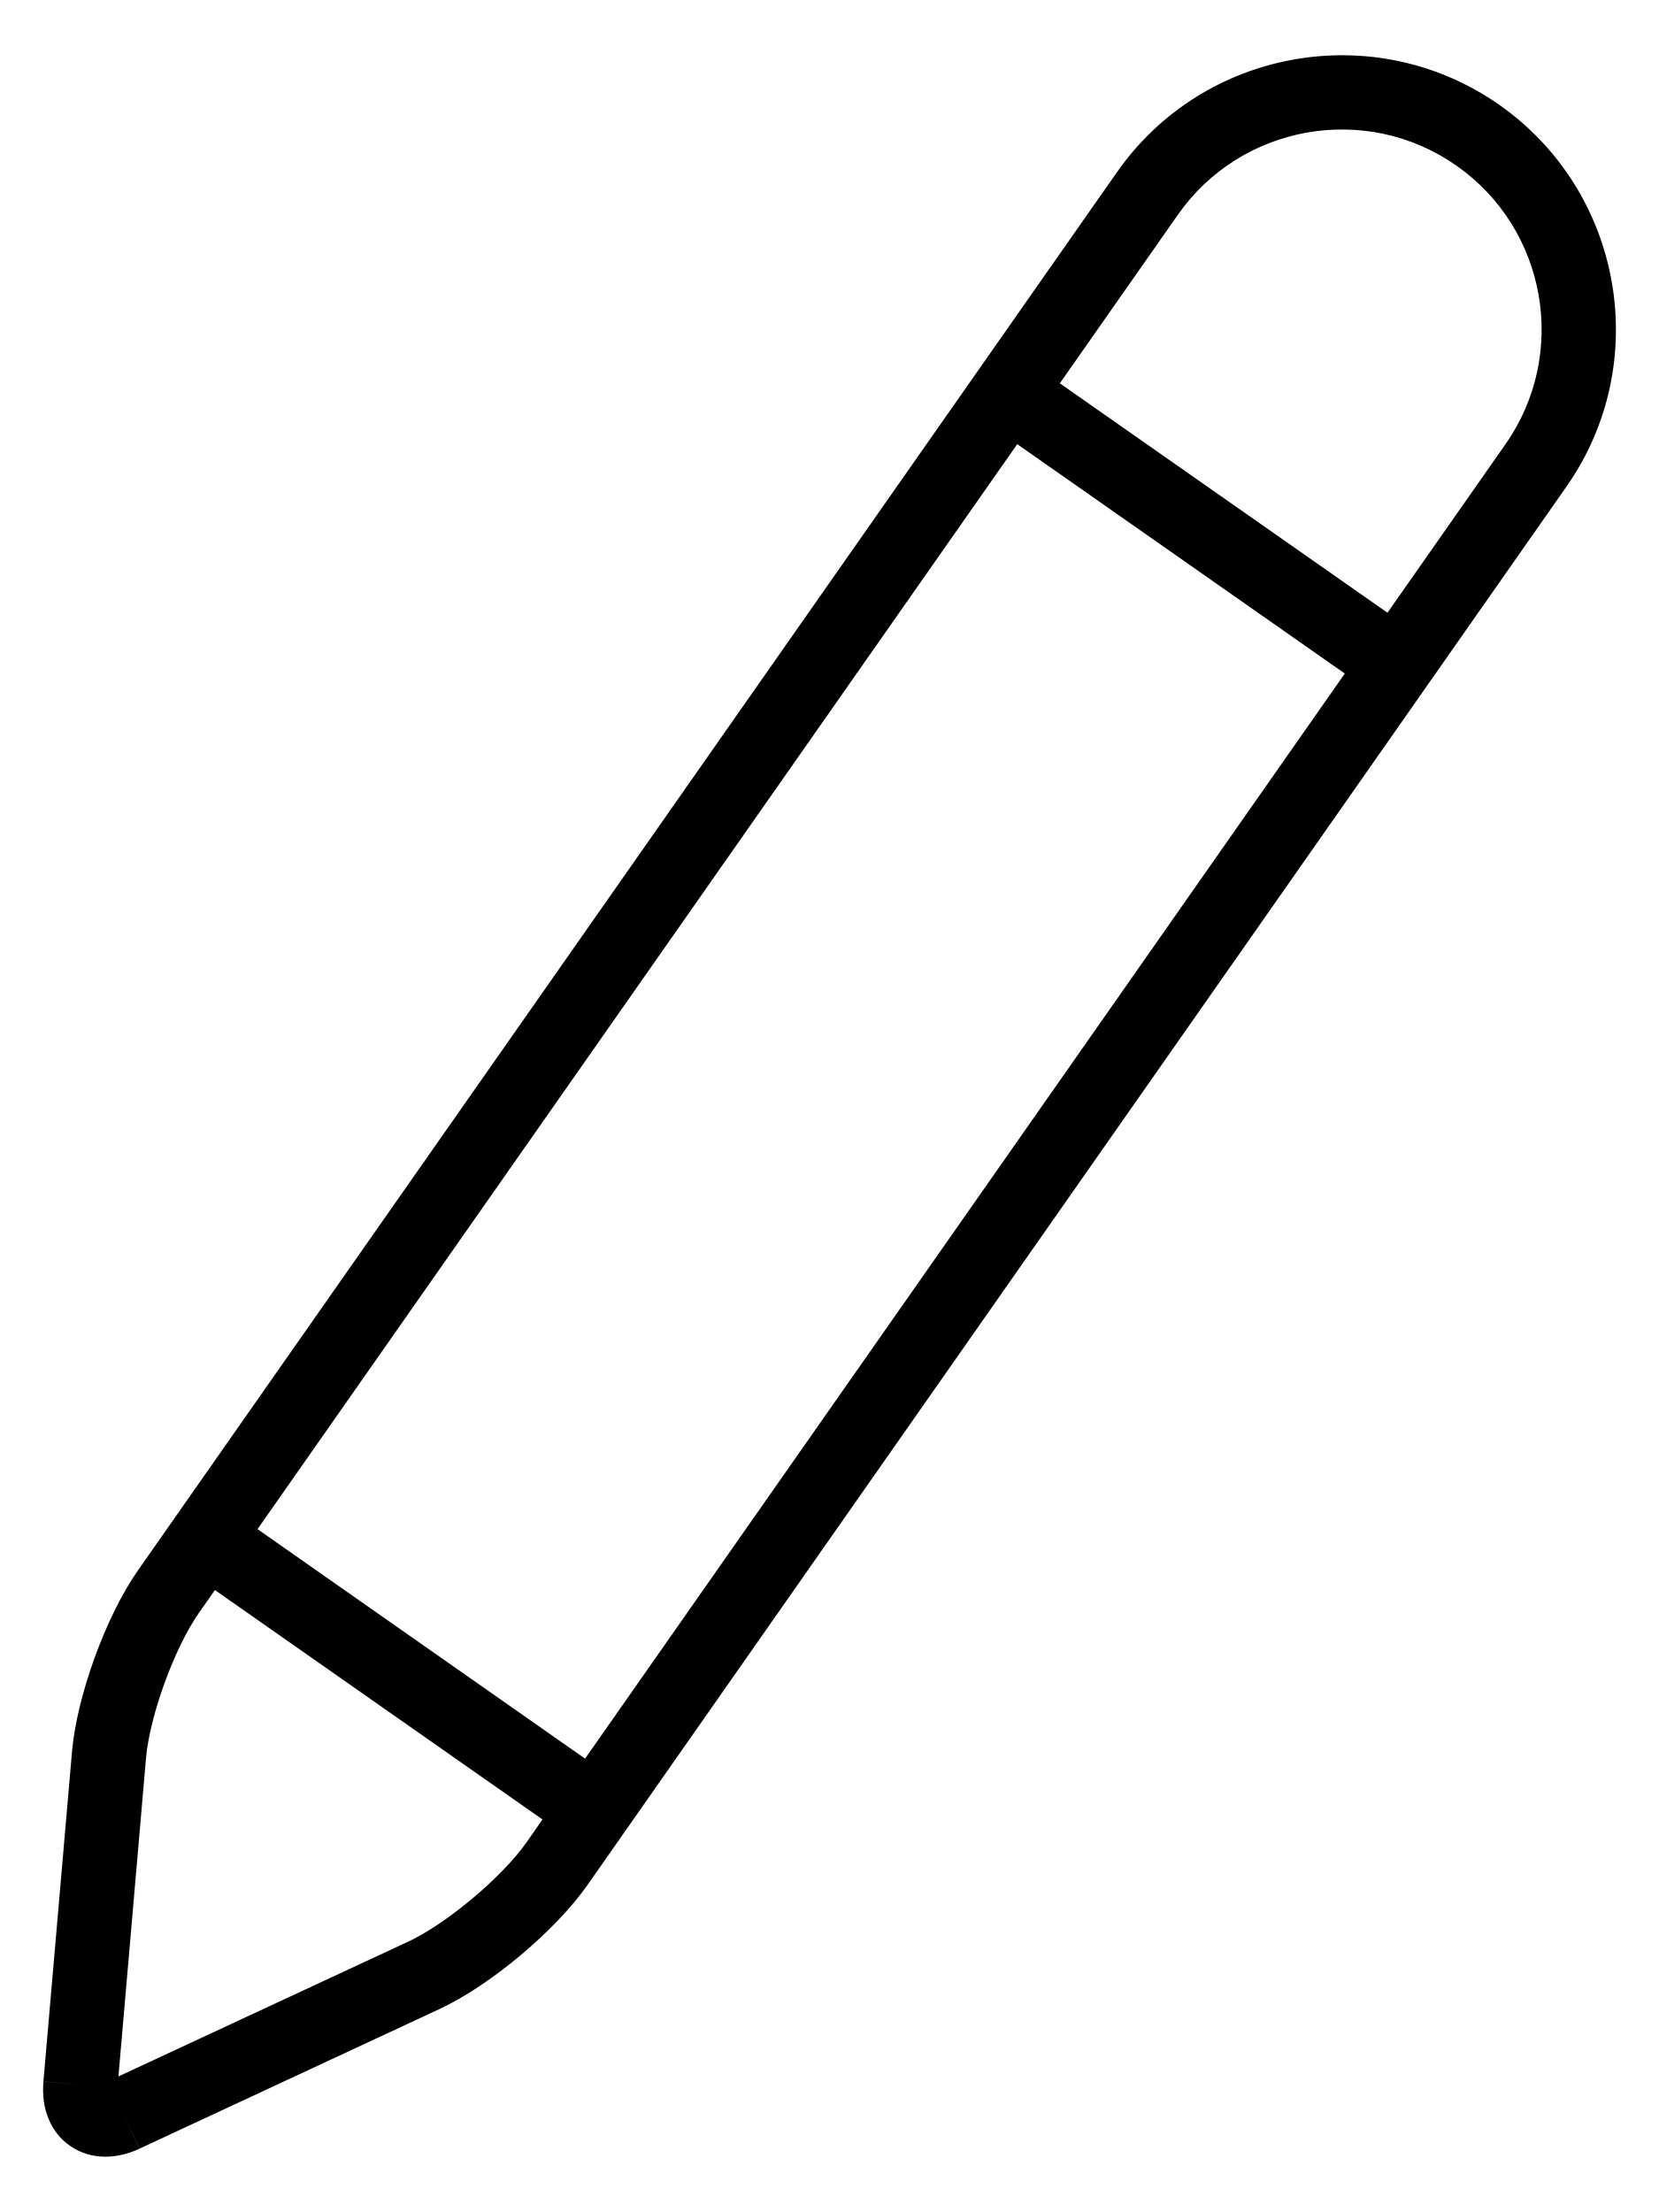
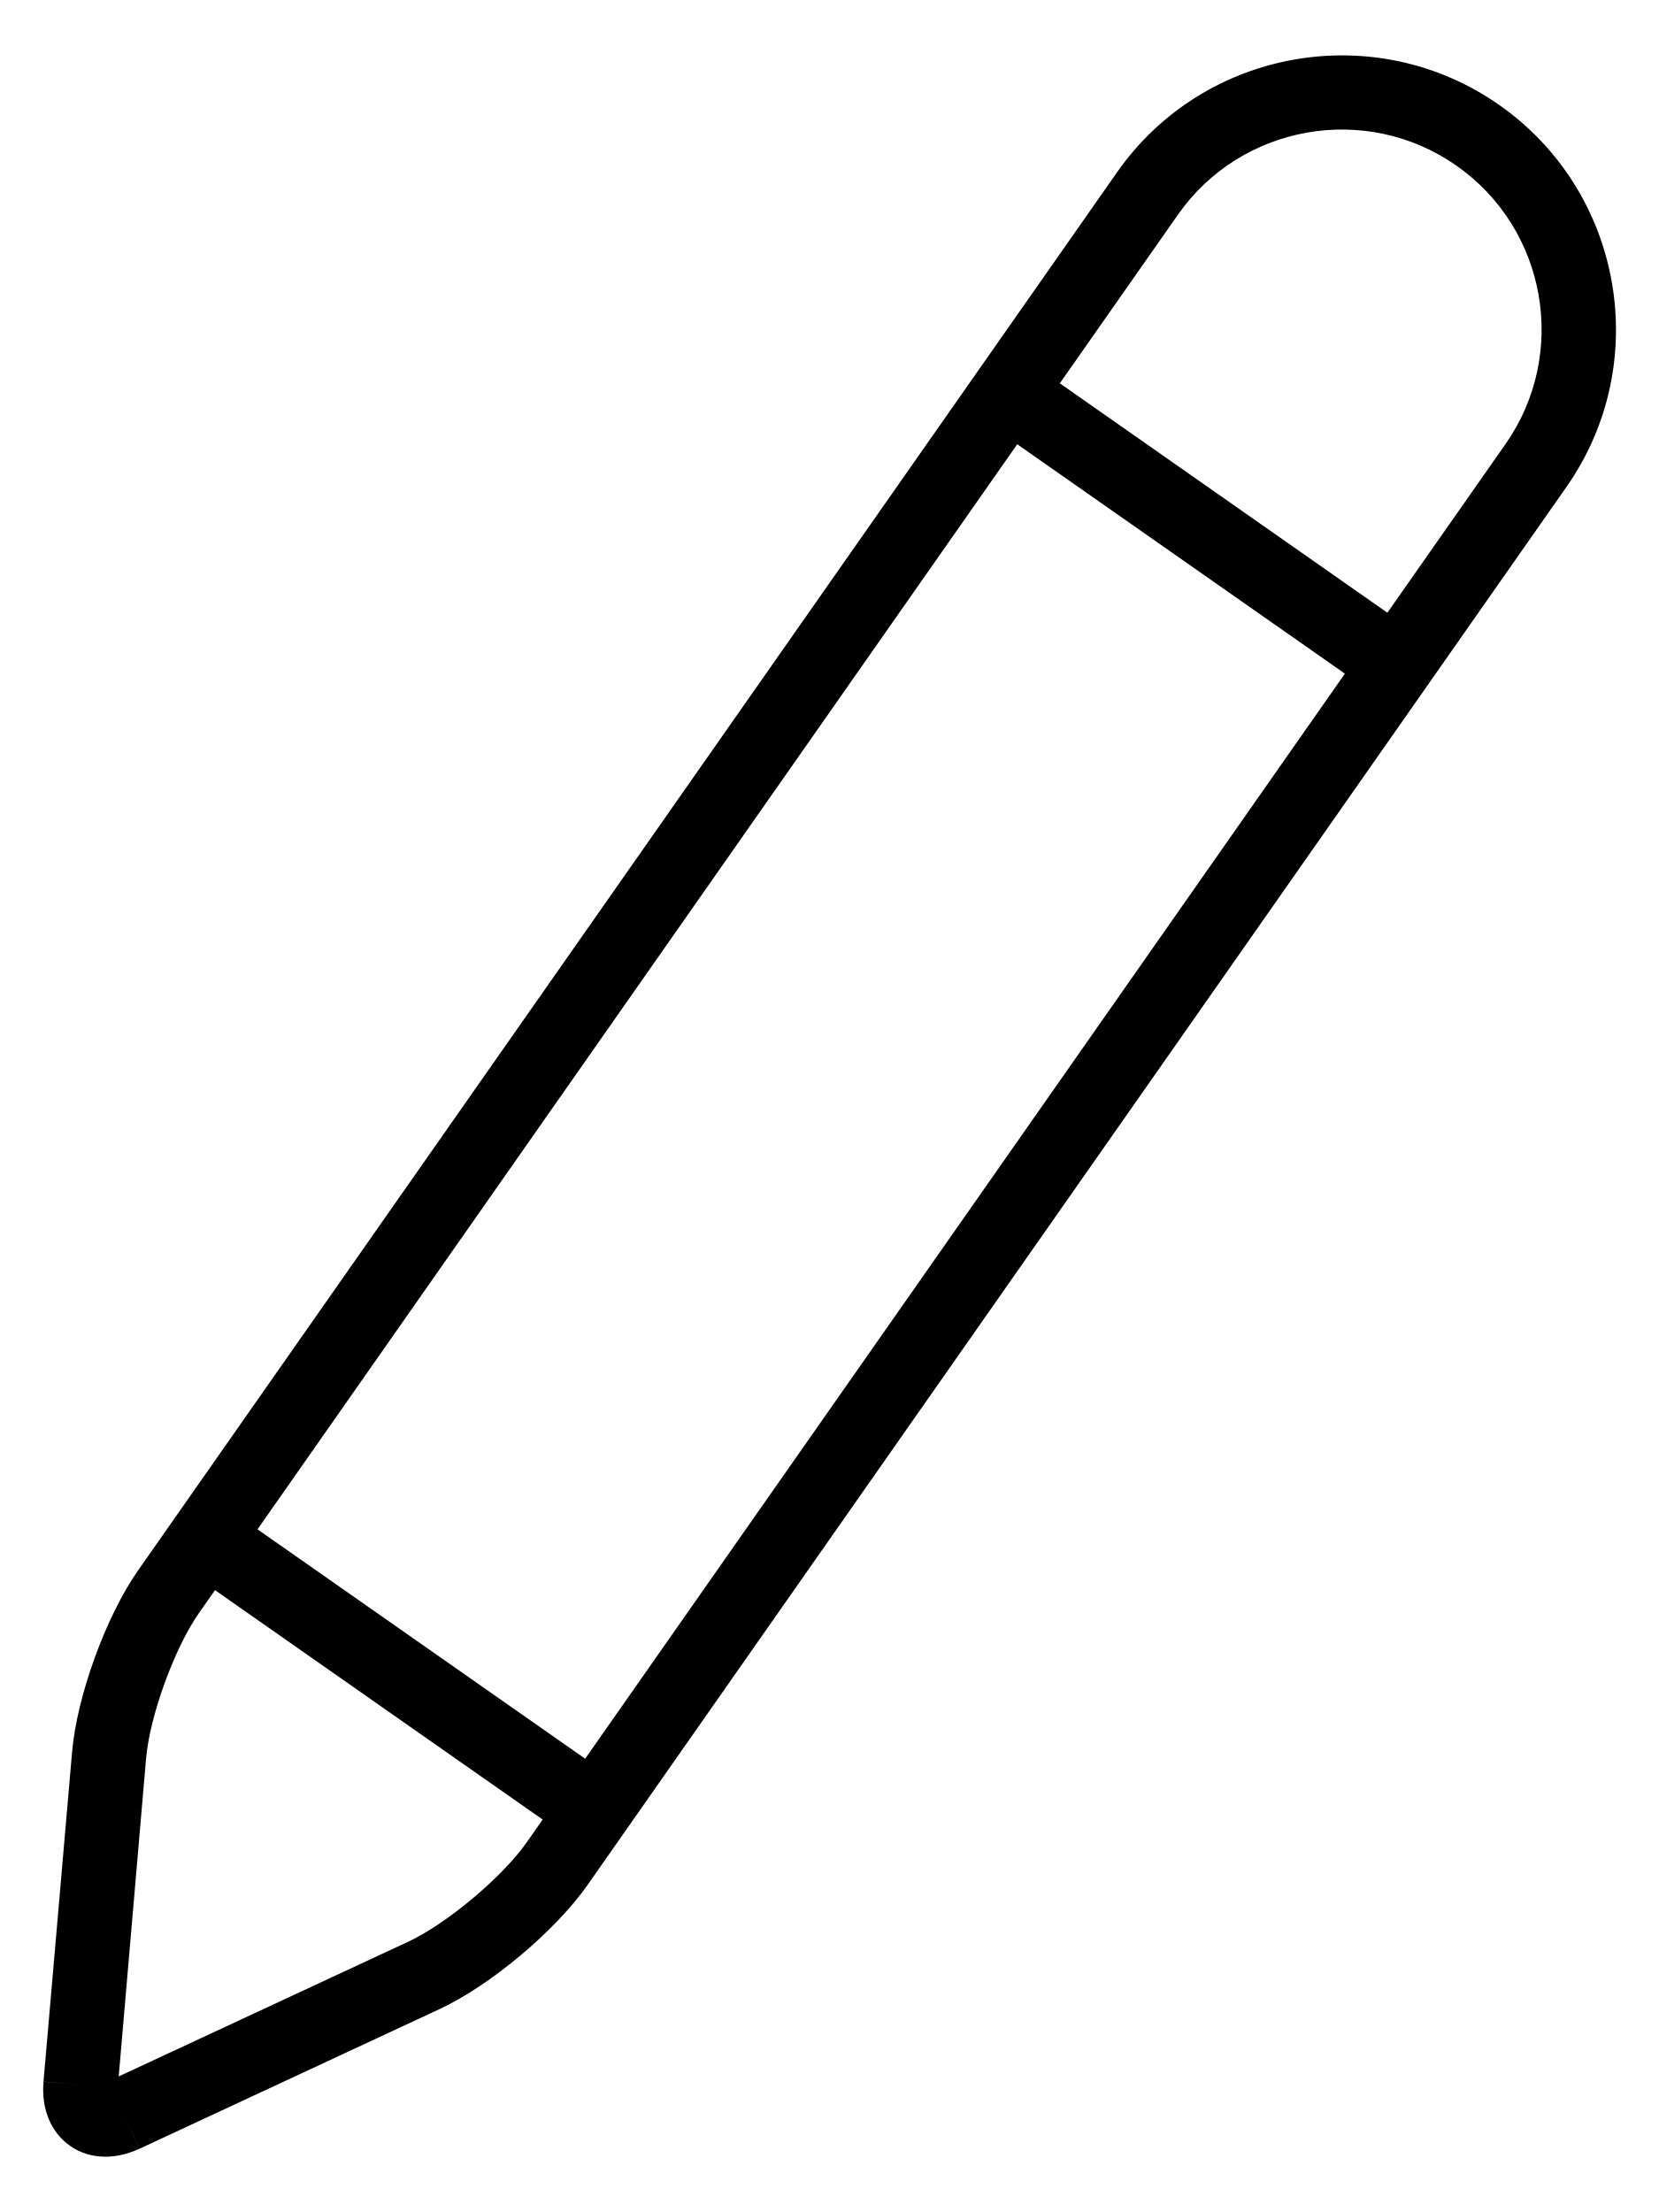
- <svg xmlns="http://www.w3.org/2000/svg" width="18" height="24" viewBox="0 0 18 24" fill="none">
-   <path d="M0.759 23.282C0.871 23.36 1.003 23.4 1.144 23.4C1.263 23.4 1.388 23.371 1.512 23.314L1.339 22.939L1.513 23.313L4.766 21.799C5.318 21.543 6.024 20.951 6.374 20.452L16.995 5.281C17.937 3.937 17.609 2.078 16.265 1.136C14.92 0.196 13.061 0.523 12.119 1.868L1.497 17.038C1.148 17.537 0.833 18.403 0.781 19.009L0.471 22.584L0.896 22.621L0.471 22.585C0.446 22.882 0.55 23.136 0.758 23.281L0.759 23.282ZM12.78 2.33C13.466 1.35 14.822 1.11 15.802 1.797C16.782 2.483 17.021 3.839 16.335 4.819L15.054 6.648L11.499 4.159L12.78 2.33ZM11.037 4.819L14.591 7.308L6.348 19.081L2.794 16.591L11.037 4.819ZM1.584 19.078C1.624 18.617 1.892 17.879 2.158 17.5L2.332 17.252L5.886 19.741L5.713 19.989C5.447 20.368 4.846 20.872 4.426 21.068L1.285 22.529L1.584 19.078Z" fill="black" />
+ <svg xmlns="http://www.w3.org/2000/svg" fill="none" height="24" viewBox="0 0 18 24" width="18">
+   <path d="m.759 23.282c.113.079.244.118.385.118.119 0 .244-.029.368-.086l-.173-.374.174.374 3.253-1.514c.552-.256 1.258-.848 1.608-1.347l10.622-15.17c.941-1.344.614-3.204-.731-4.145-1.345-.941-3.204-.613-4.145.731l-10.622 15.17c-.349.498-.664 1.365-.716 1.971l-.31 3.575.425.037-.425-.036c-.025.297.08.55.288.696zm12.021-20.952c.686-.98 2.042-1.219 3.022-.533.98.686 1.219 2.042.532 3.022l-1.281 1.829-3.554-2.489zm-1.743 2.49 3.555 2.489-8.243 11.773-3.555-2.489zm-9.452 14.259c.04-.462.308-1.199.574-1.578l.174-.248 3.555 2.489-.173.247c-.266.379-.867.883-1.287 1.079l-3.14 1.461z" fill="#000" />
</svg>
